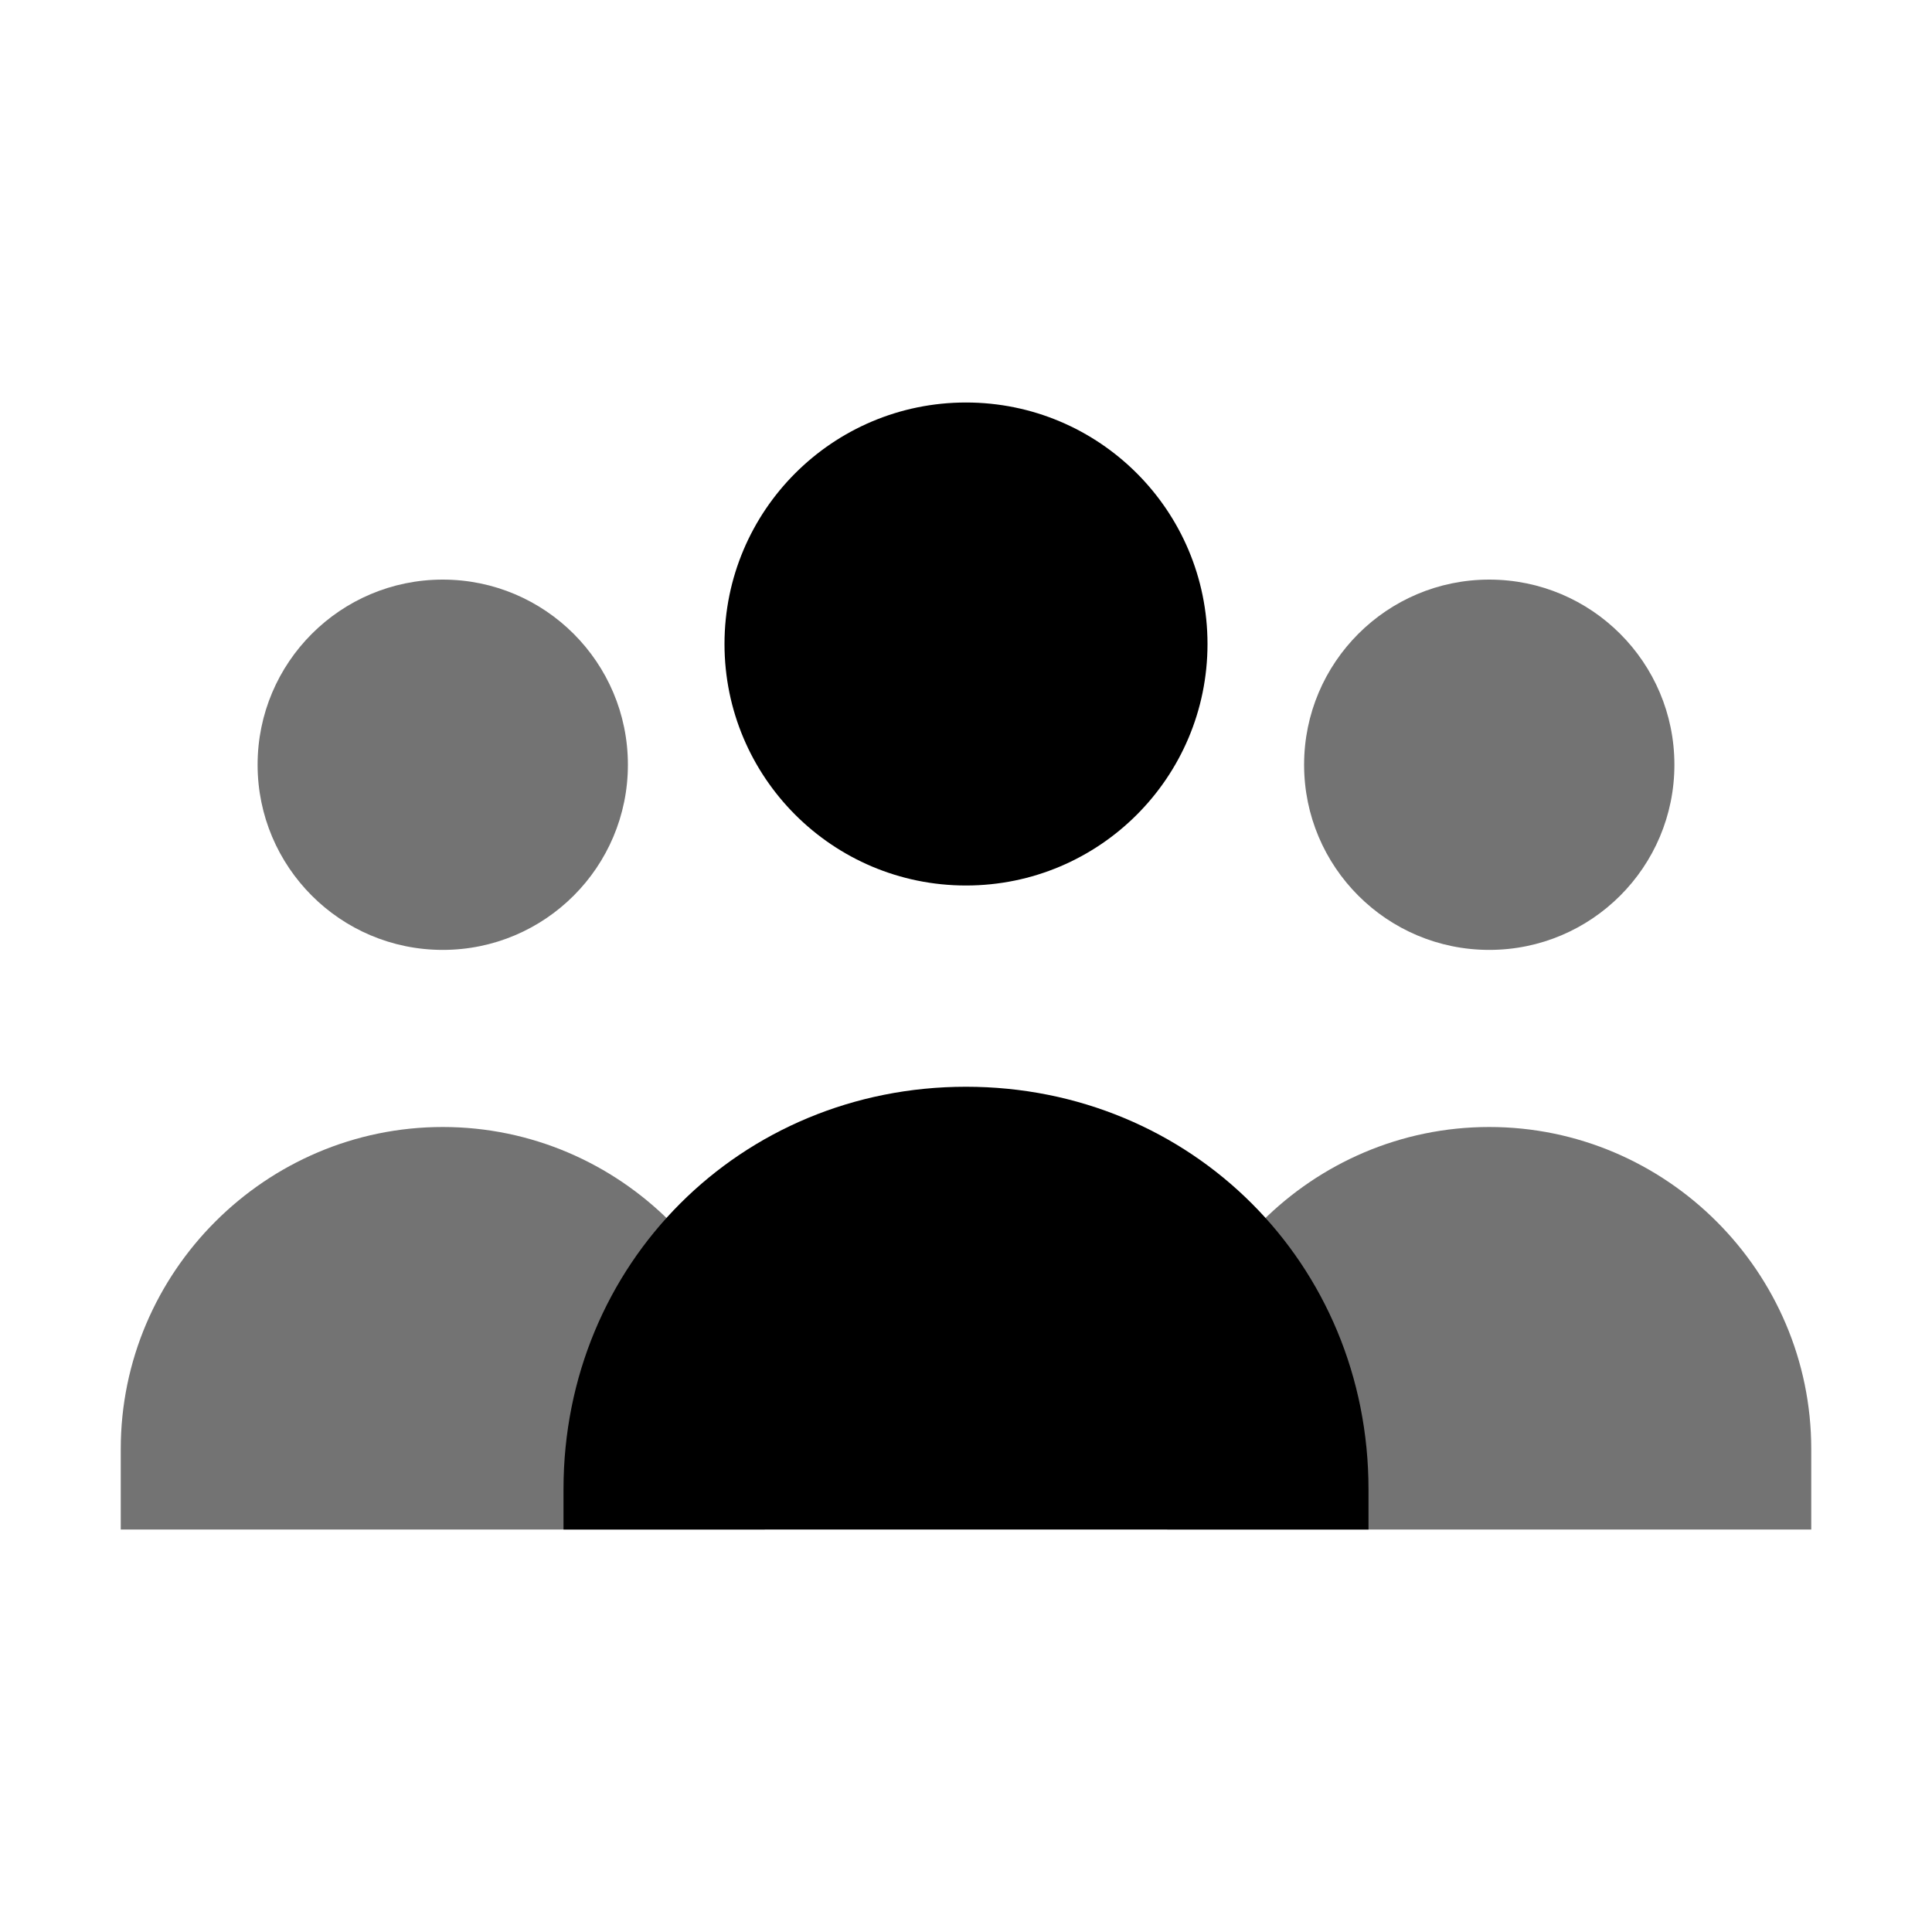
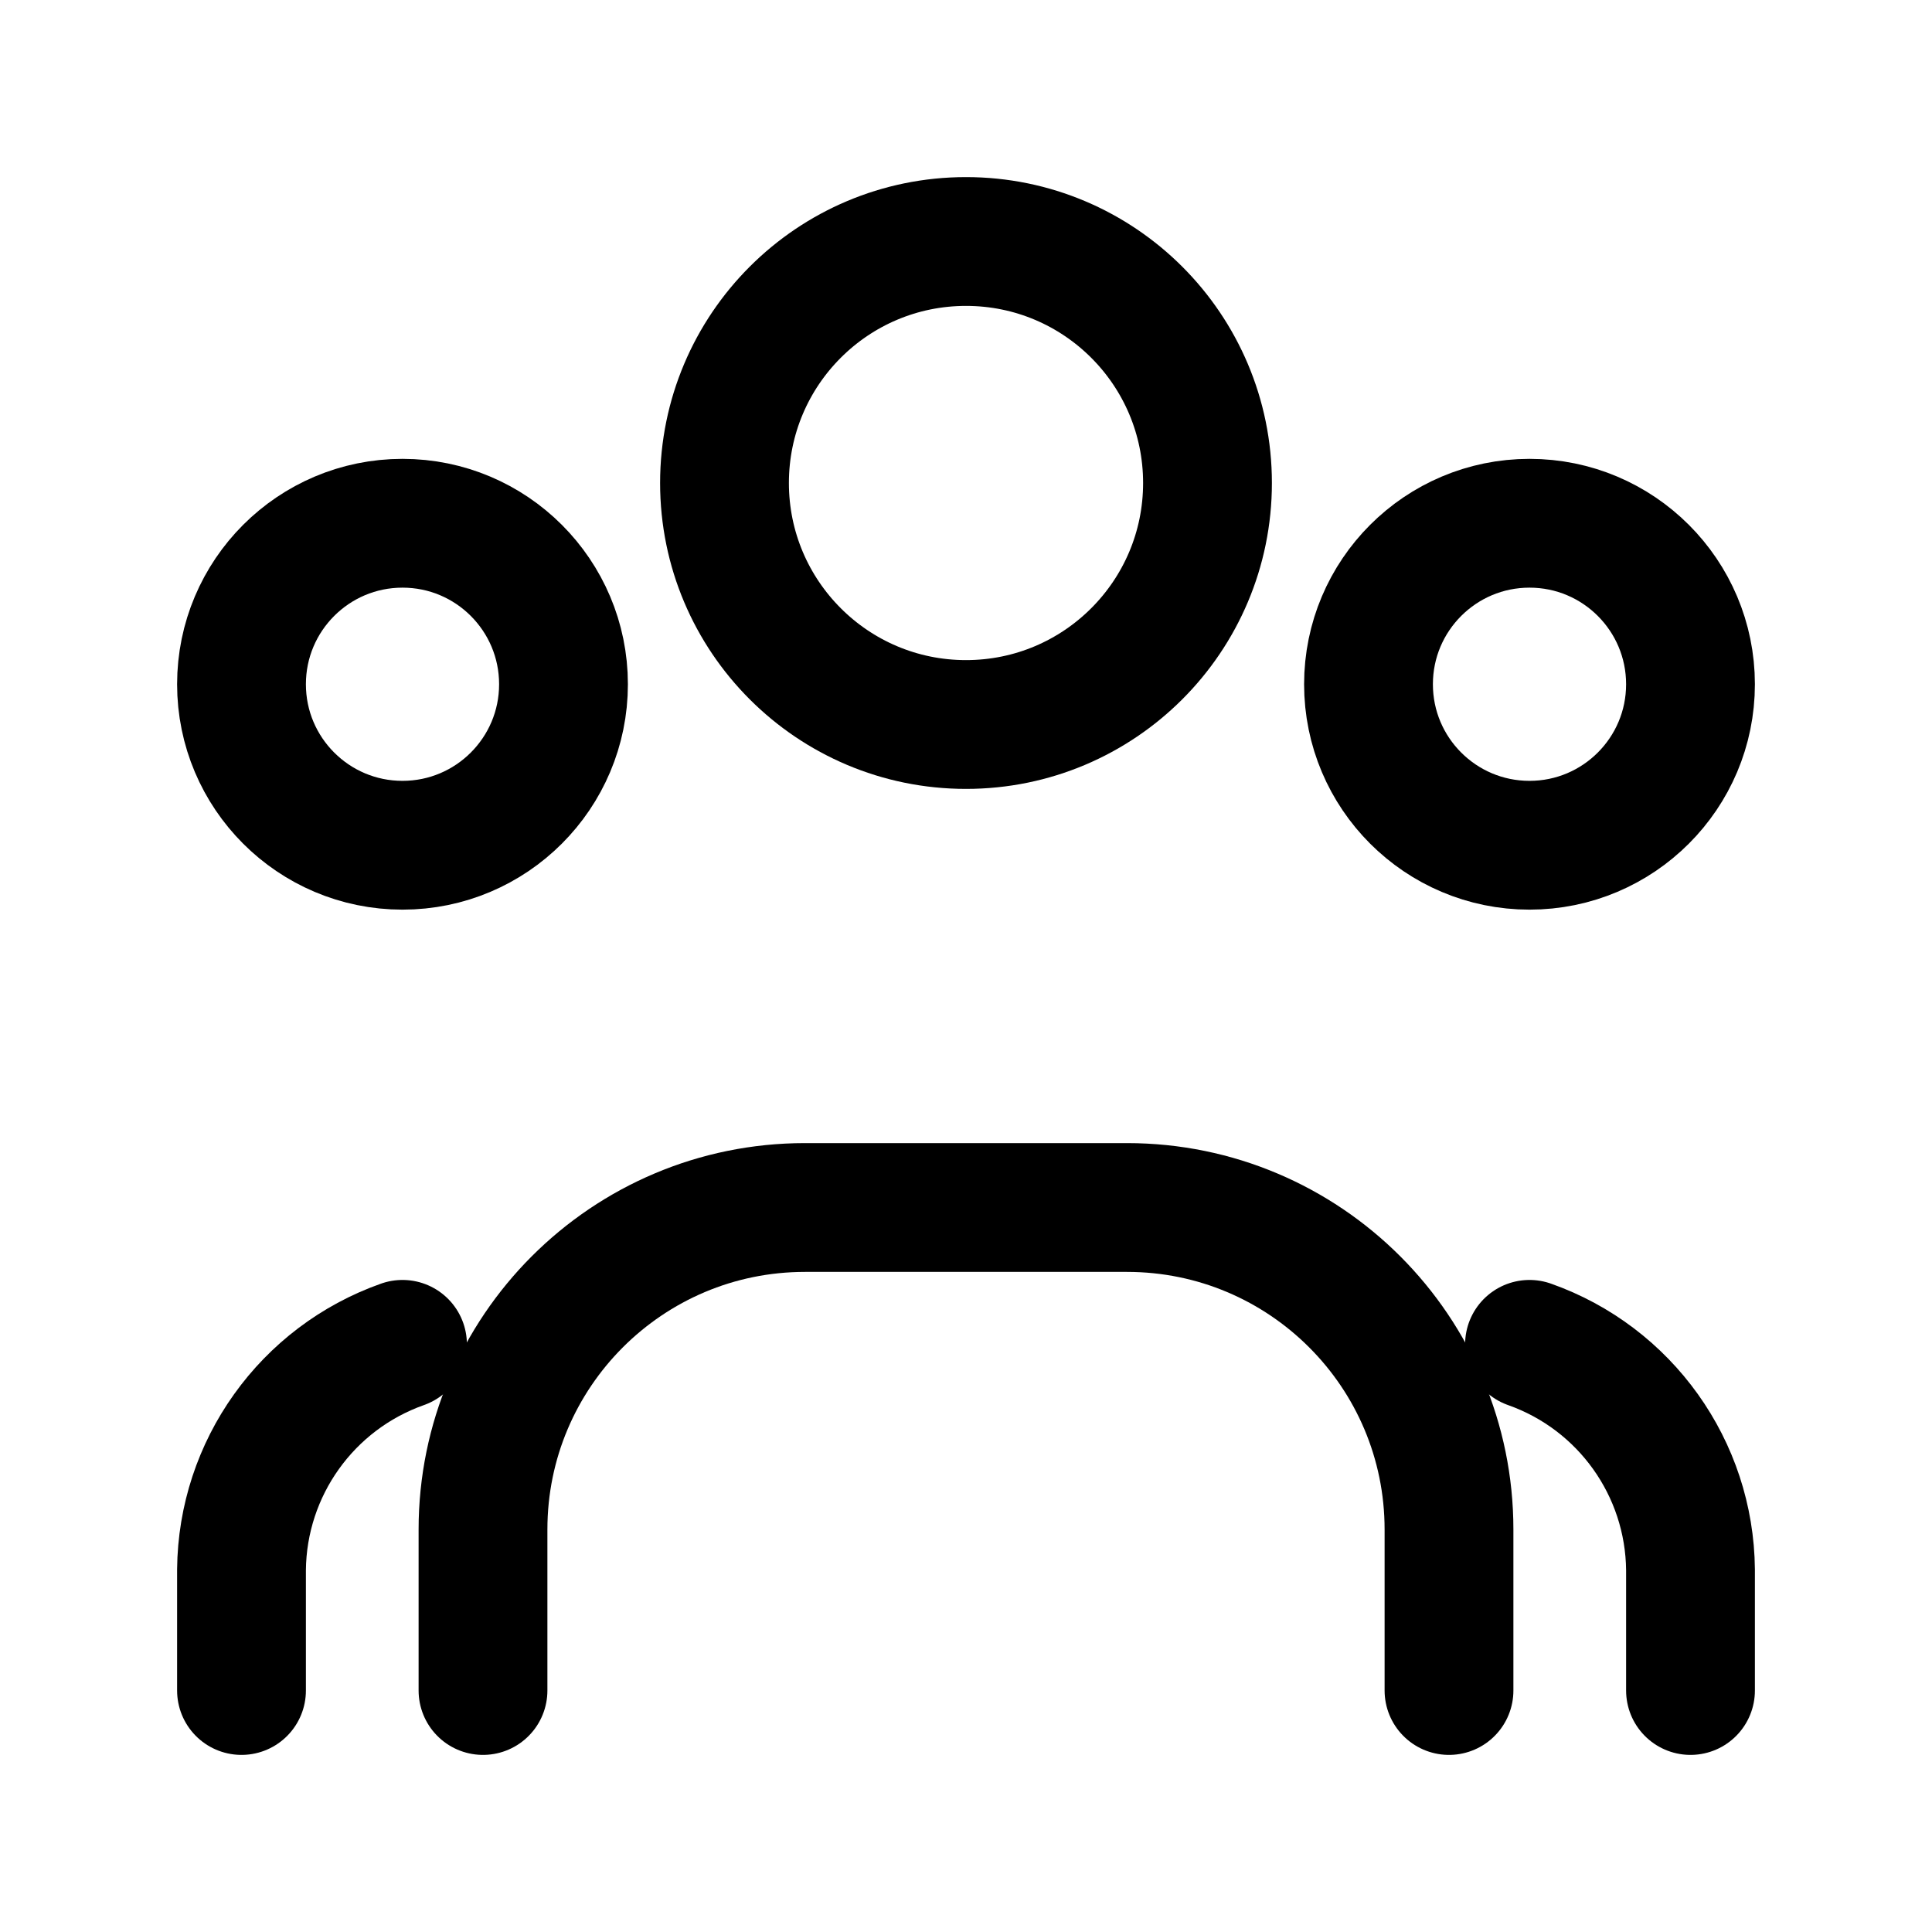
- <svg xmlns="http://www.w3.org/2000/svg" viewBox="0 0 24 24" fill="currentColor">
-   <circle cx="12" cy="8" r="3" />
-   <path d="M7 18.5c0-2.8 2.2-5 5-5s5 2.2 5 5v.5H7v-.5Z" />
-   <circle cx="5.5" cy="9.5" r="2.3" opacity="0.55" />
-   <path d="M1.5 18c0-2.2 1.8-4 4-4s4 1.8 4 4v1h-8v-1Z" opacity="0.55" />
-   <circle cx="18.5" cy="9.5" r="2.3" opacity="0.55" />
-   <path d="M14.5 18c0-2.2 1.8-4 4-4s4 1.8 4 4v1h-8v-1Z" opacity="0.55" />
+ <svg xmlns="http://www.w3.org/2000/svg" viewBox="0 0 24 24" fill="none" stroke="currentColor" stroke-width="1.6" stroke-linecap="round" stroke-linejoin="round">
+   <circle cx="12" cy="6" r="3" />
+   <path d="M6 21v-2a4 4 0 014-4h4a4 4 0 014 4v2" />
+   <circle cx="5" cy="8.5" r="2" />
+   <path d="M3 21v-1.5a3 3 0 012-2.8" />
+   <circle cx="19" cy="8.5" r="2" />
+   <path d="M21 21v-1.5a3 3 0 00-2-2.8" />
</svg>
